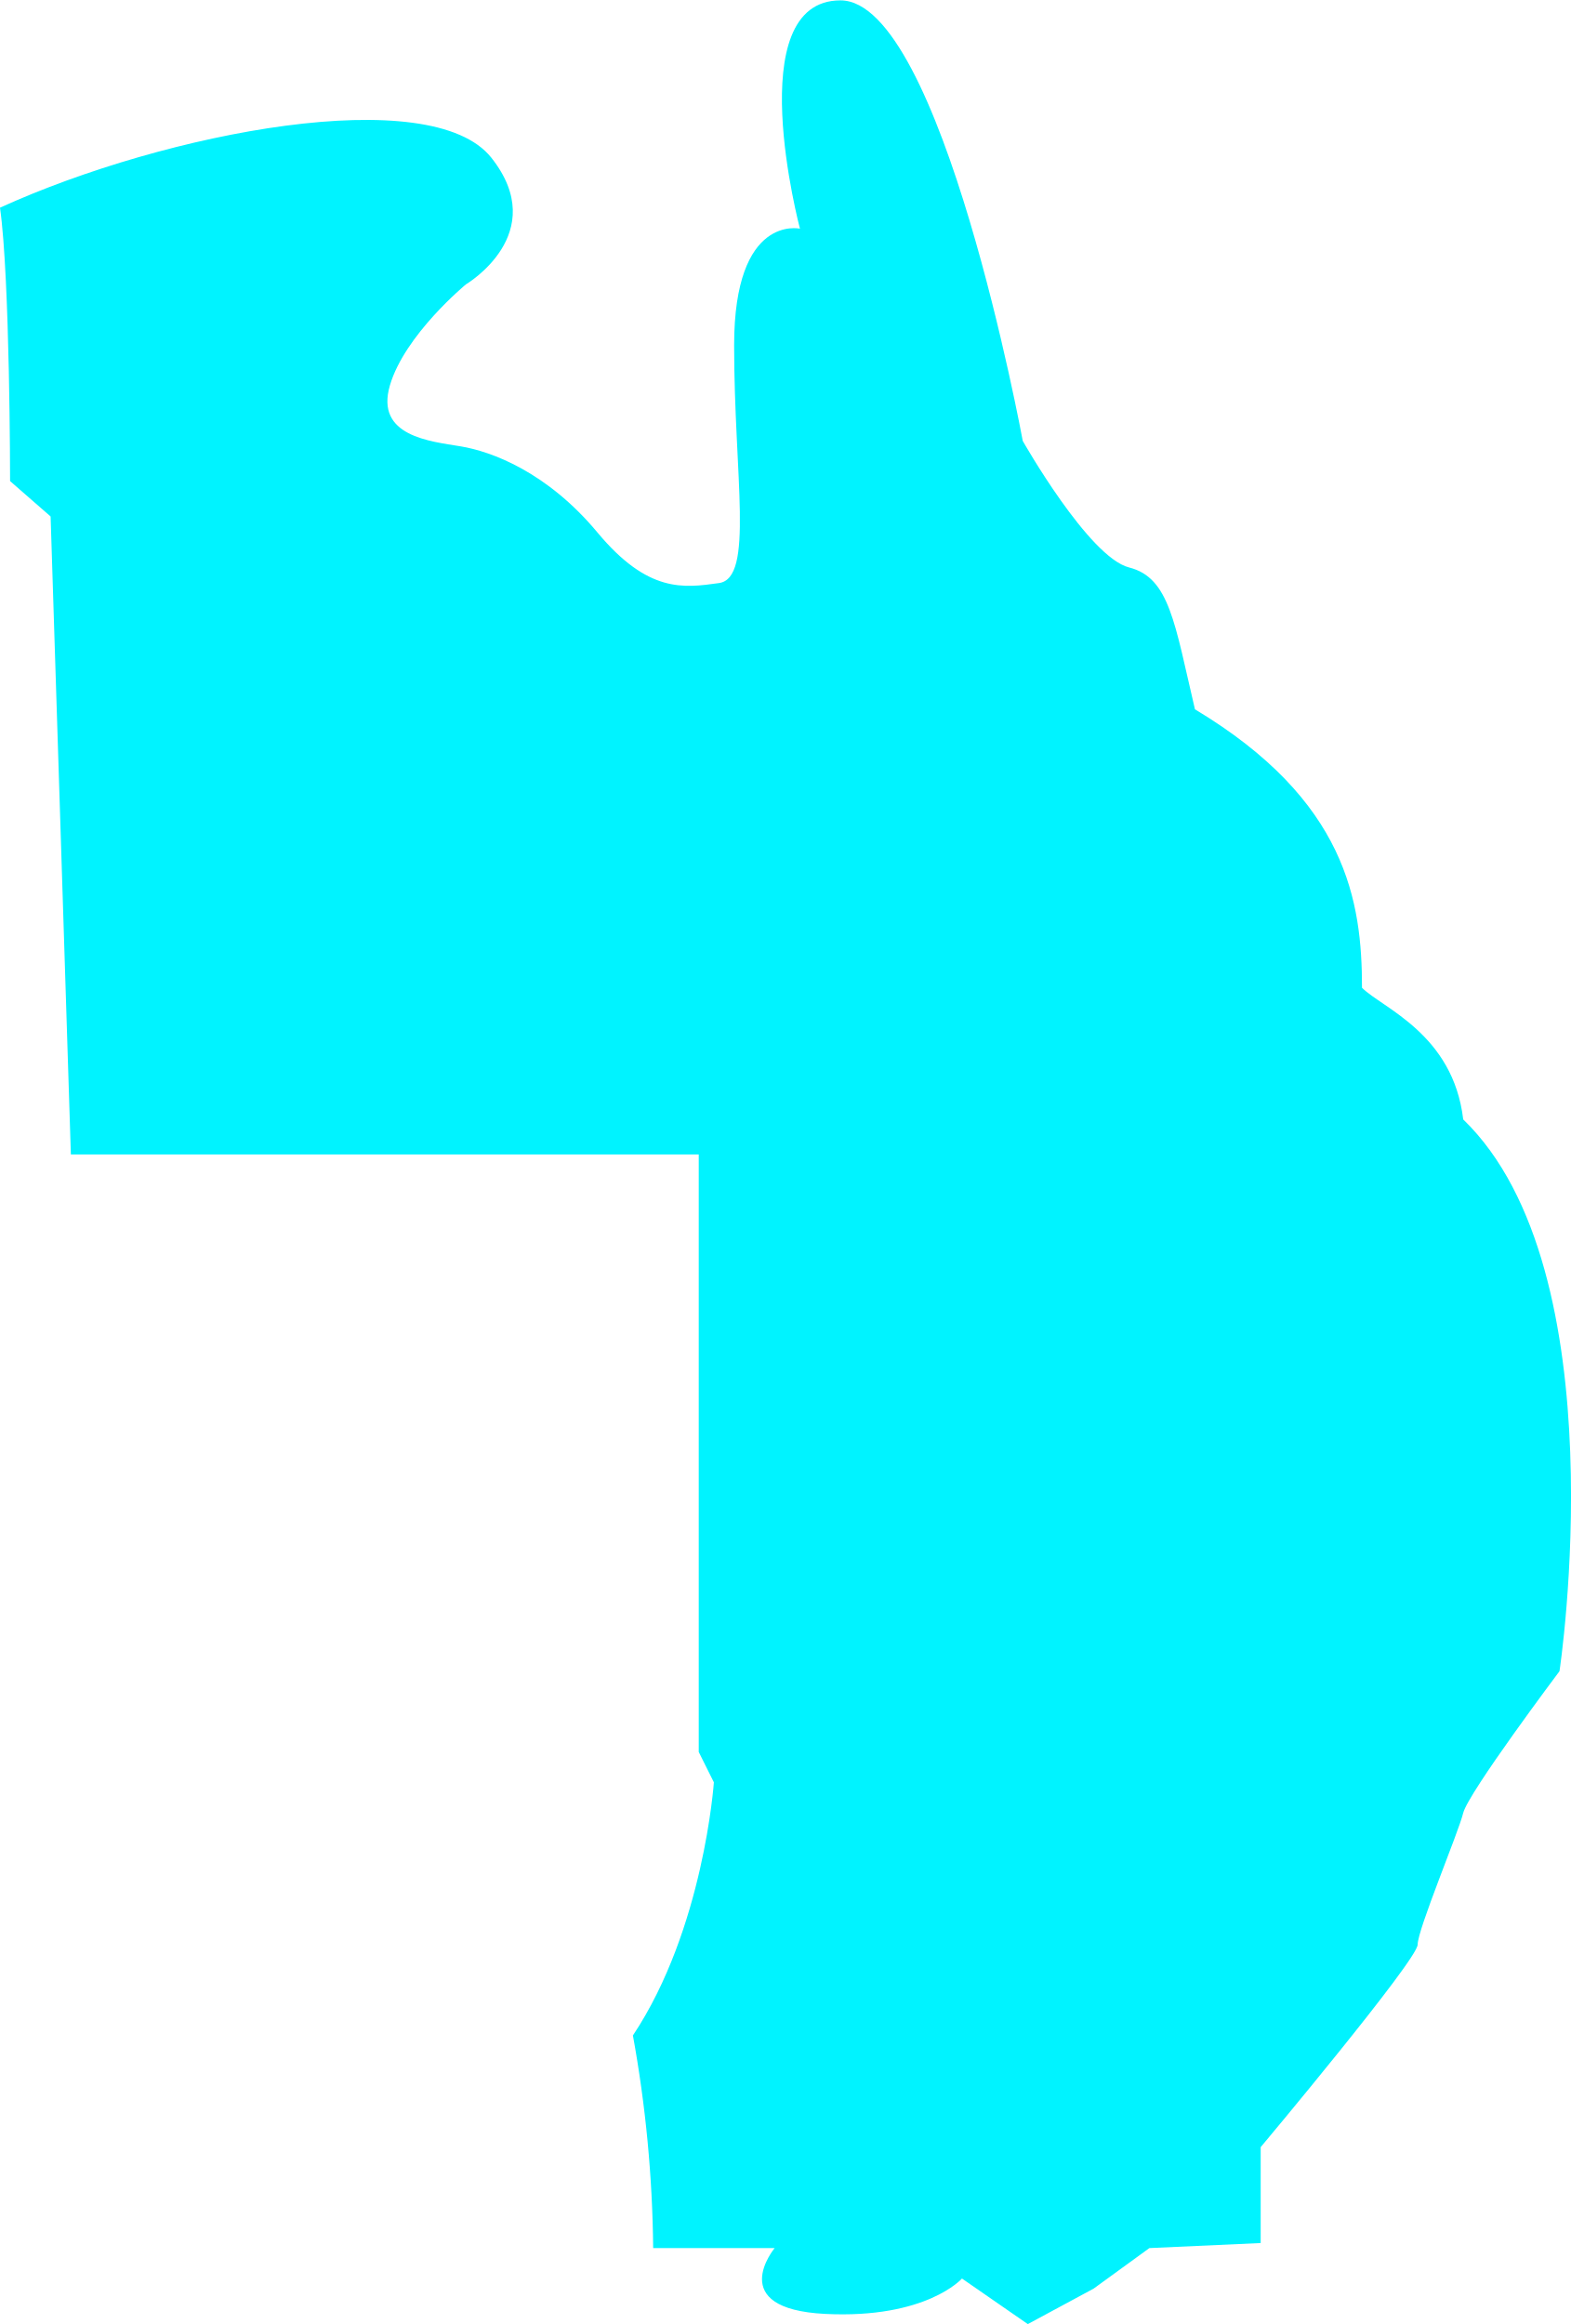
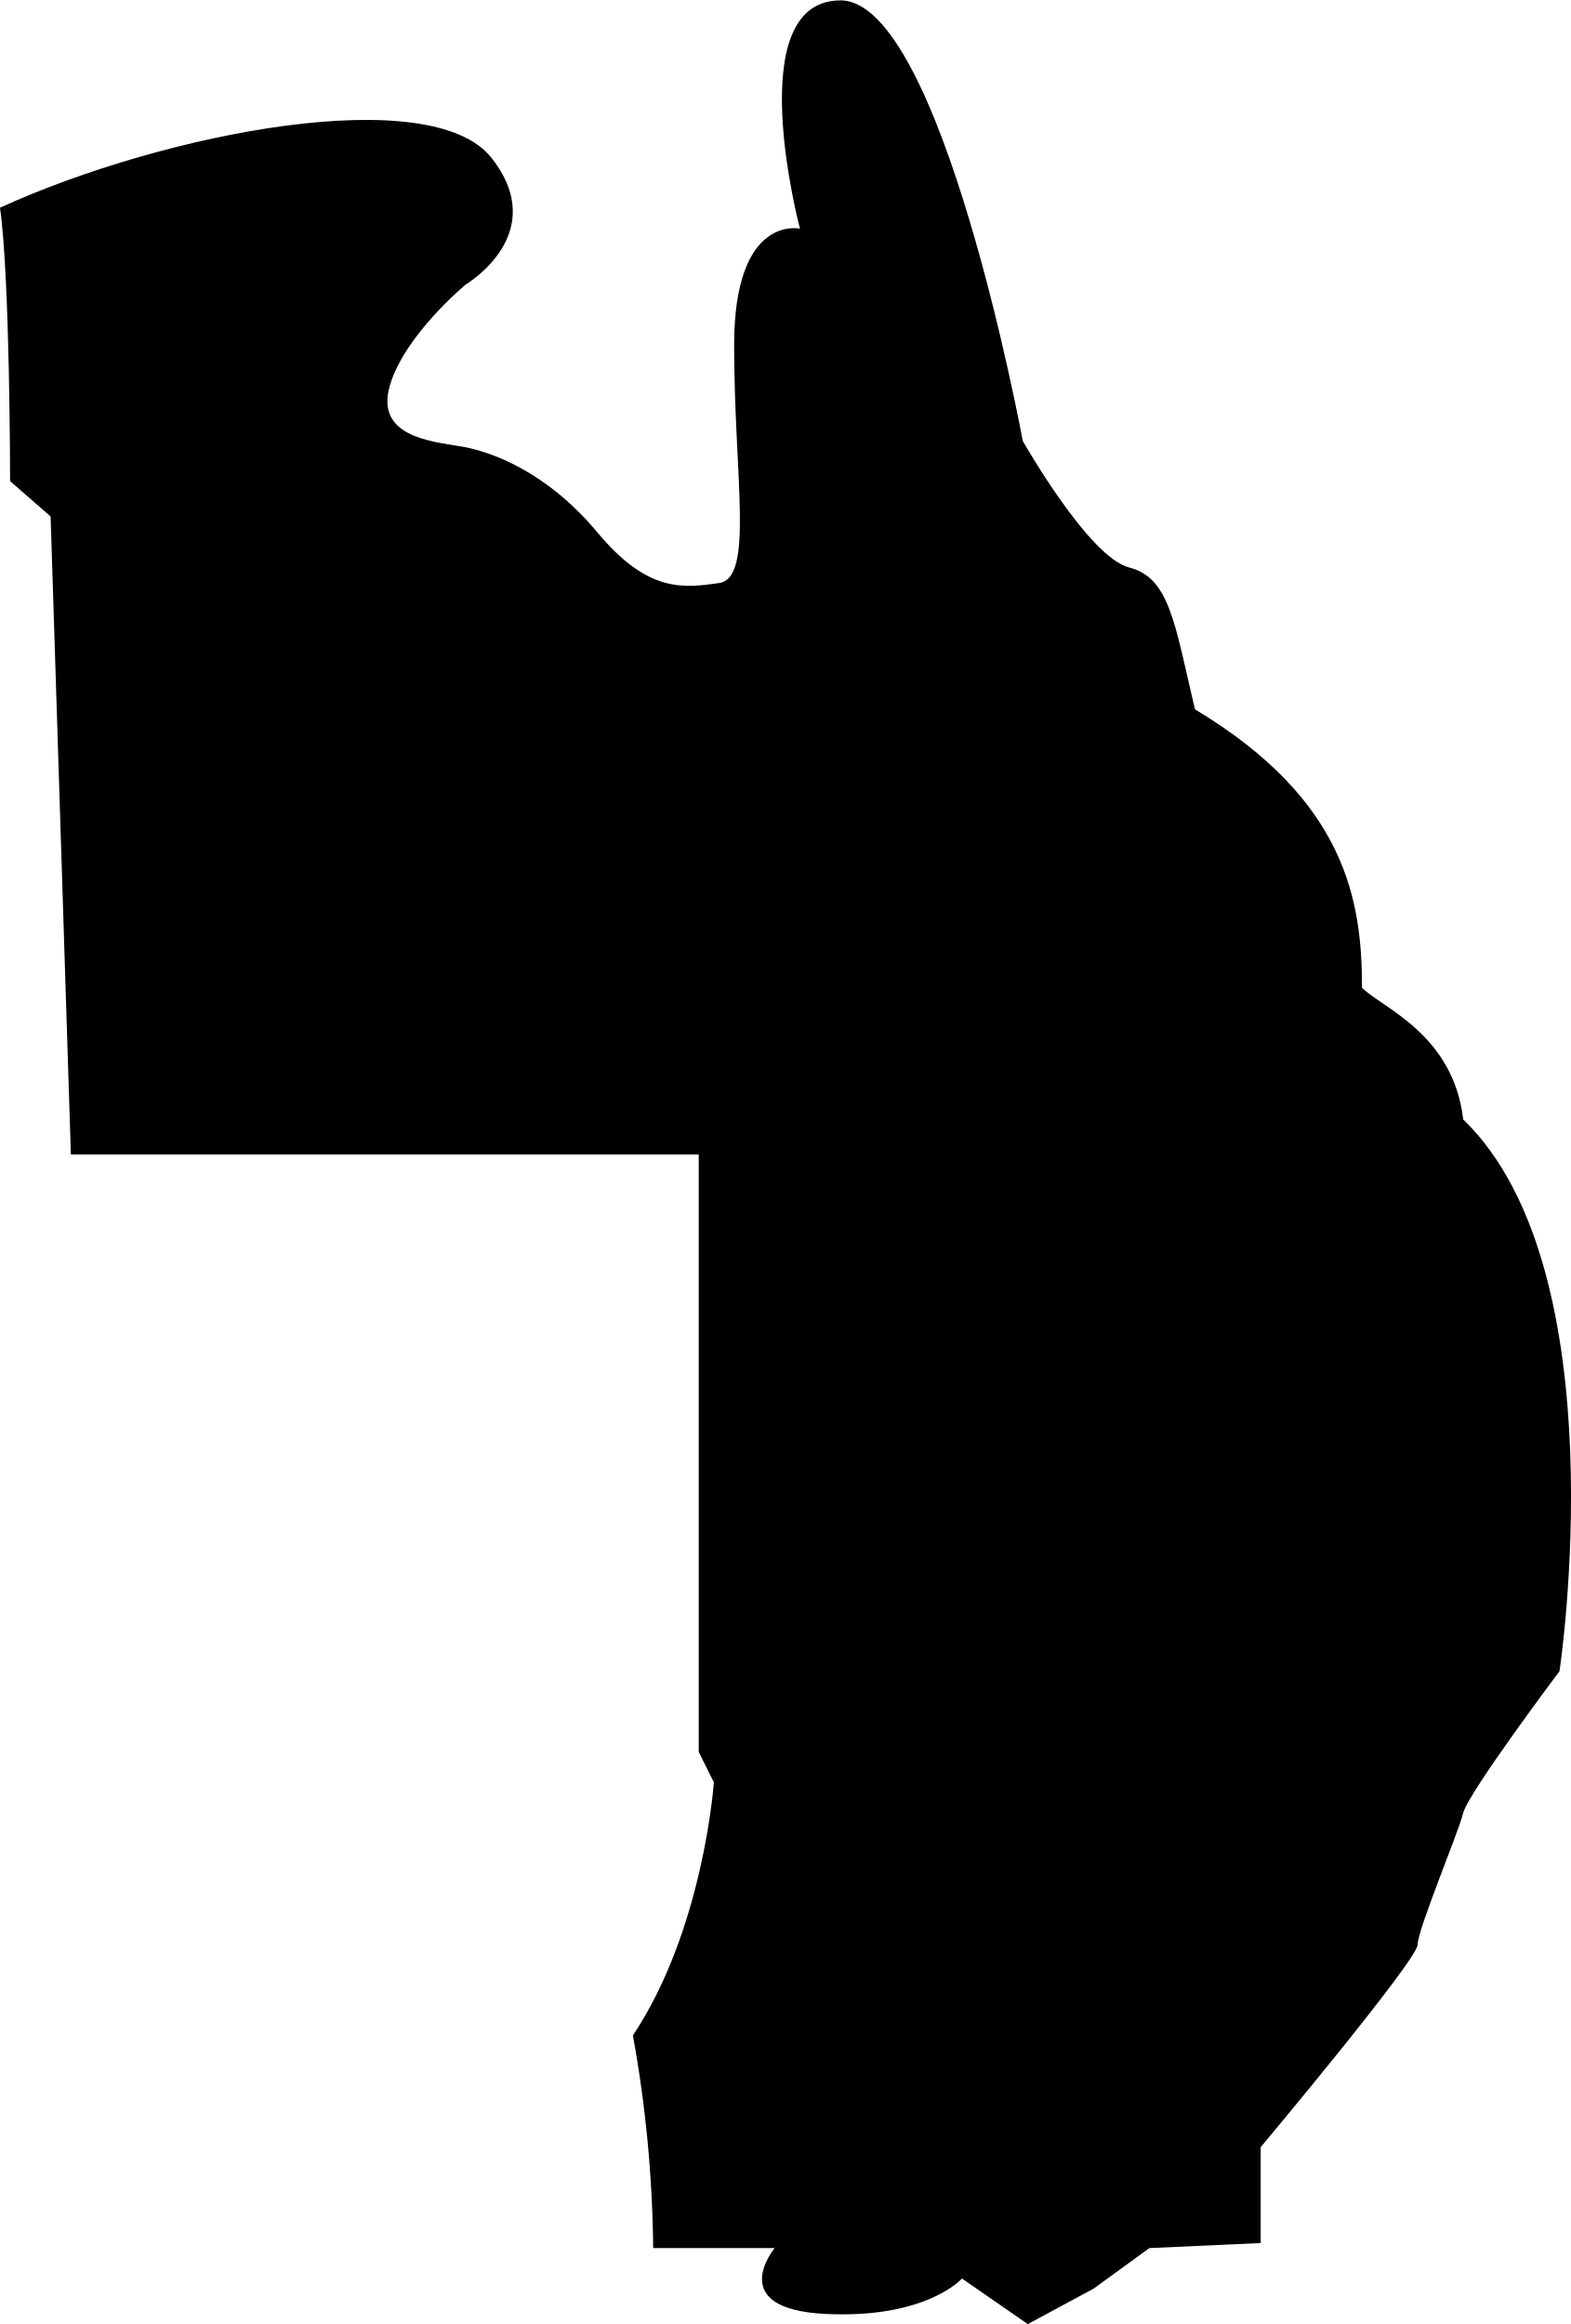
- <svg xmlns="http://www.w3.org/2000/svg" id="Colors" viewBox="0 0 165.14 244.29">
-   <defs>
-     <style>.cls-1{fill:#00f3ff;}</style>
-   </defs>
+ <svg xmlns="http://www.w3.org/2000/svg" id="Colors" fill="currentColor" viewBox="0 0 165.14 244.29">
  <g id="Australia">
    <path id="_2" data-name="2" class="cls-1" d="M1634.82,844.13c1.06,7.45,1.06,28.74,1.06,28.74l4.26,3.72,2.13,67.06h66v62.81l1.59,3.19s-1.06,15.43-8.51,26.61a131.85,131.85,0,0,1,2.13,22.35h12.77s-5.32,6.39,5.32,6.92,14.37-3.72,14.37-3.72l6.92,4.79,6.92-3.73,5.86-4.26,11.7-.53V1048s16.5-19.69,16.5-21.29,4.26-11.71,4.79-13.84,10.12-14.9,10.12-14.9,6.38-42.05-10.12-58c-1.06-9-8.51-11.71-10.64-13.84,0-9.05-1.6-19.69-17.56-29.27-2.13-9.05-2.67-13.84-6.92-14.91s-11.18-13.3-11.18-13.3-8.52-46.31-19.16-46.31-4.26,24-4.26,24-6.92-1.59-6.92,12.25,2.13,24.48-1.59,25-7.46,1.07-12.78-5.32-11.17-8.52-14.37-9.05-9-1.06-7.45-6.39,8-10.64,8-10.64,9-5.32,2.67-13.31S1652.38,836.14,1634.82,844.13Z" transform="translate(-1634.82 -822.3)" />
  </g>
</svg>
